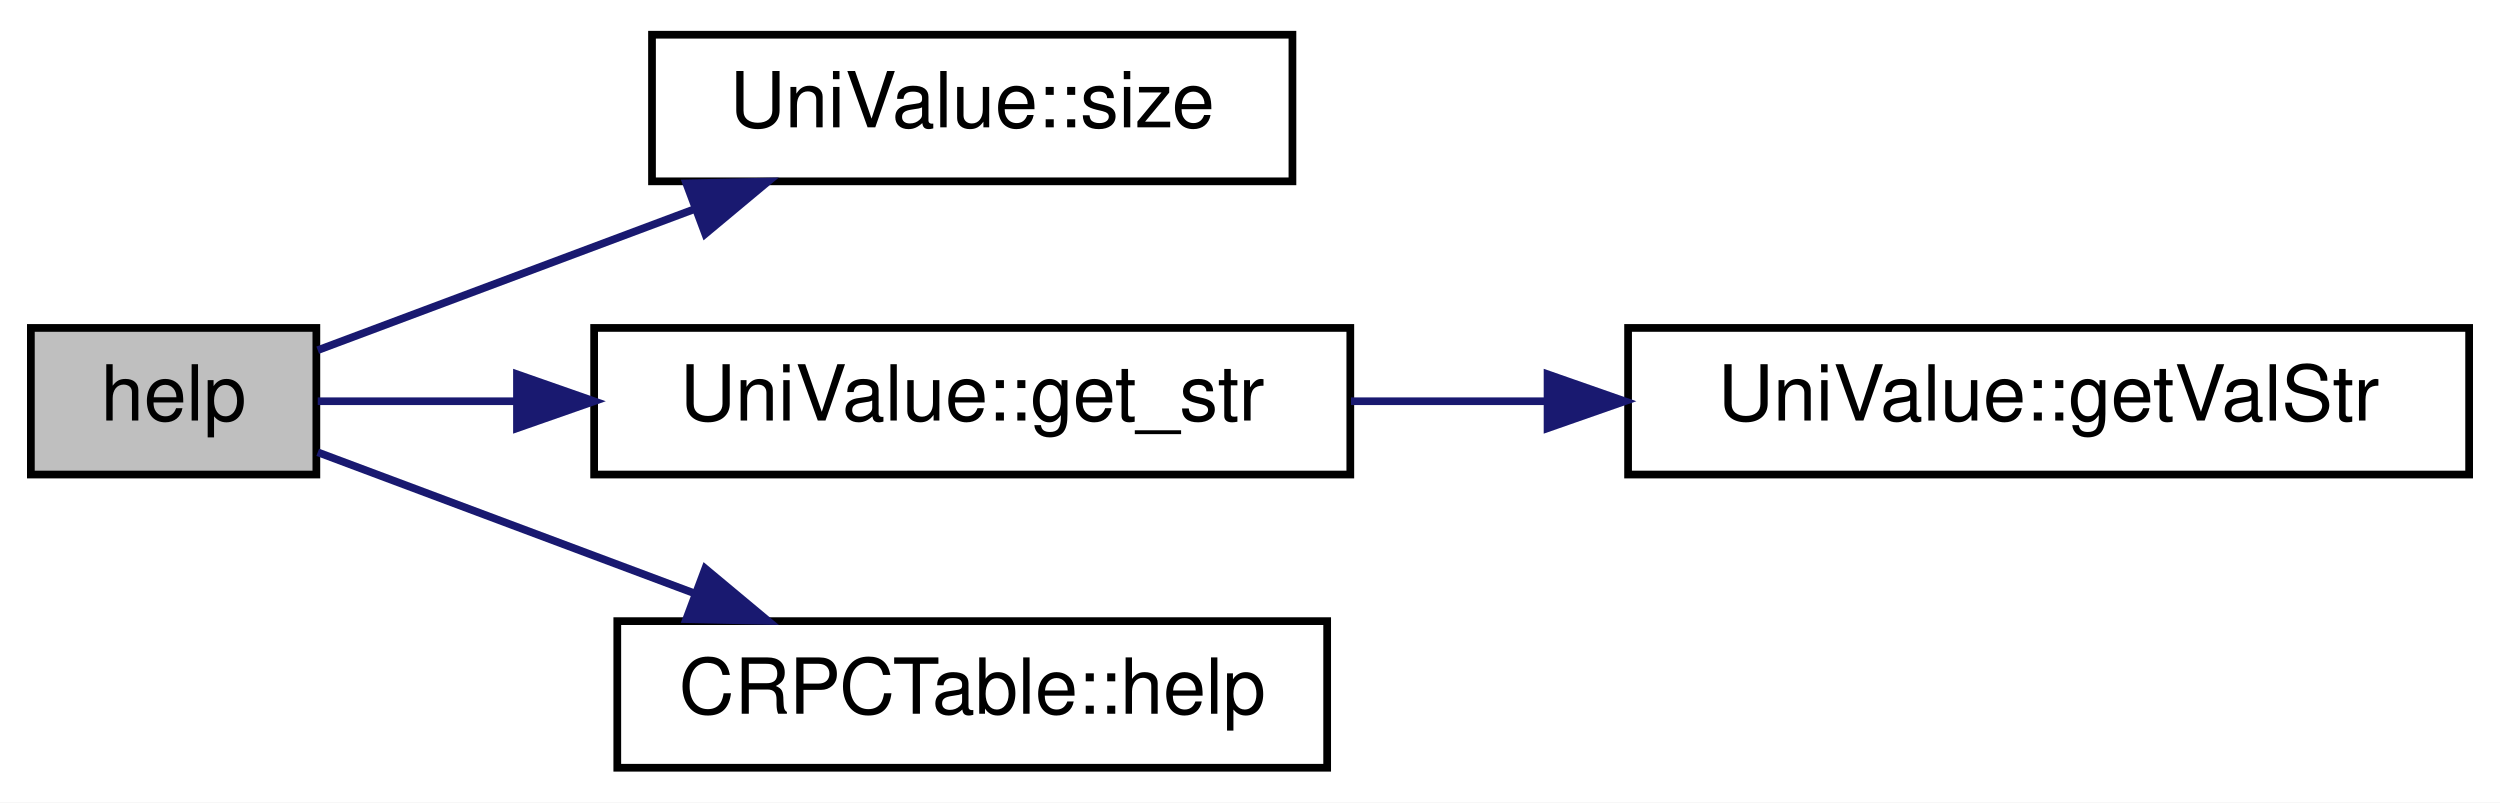
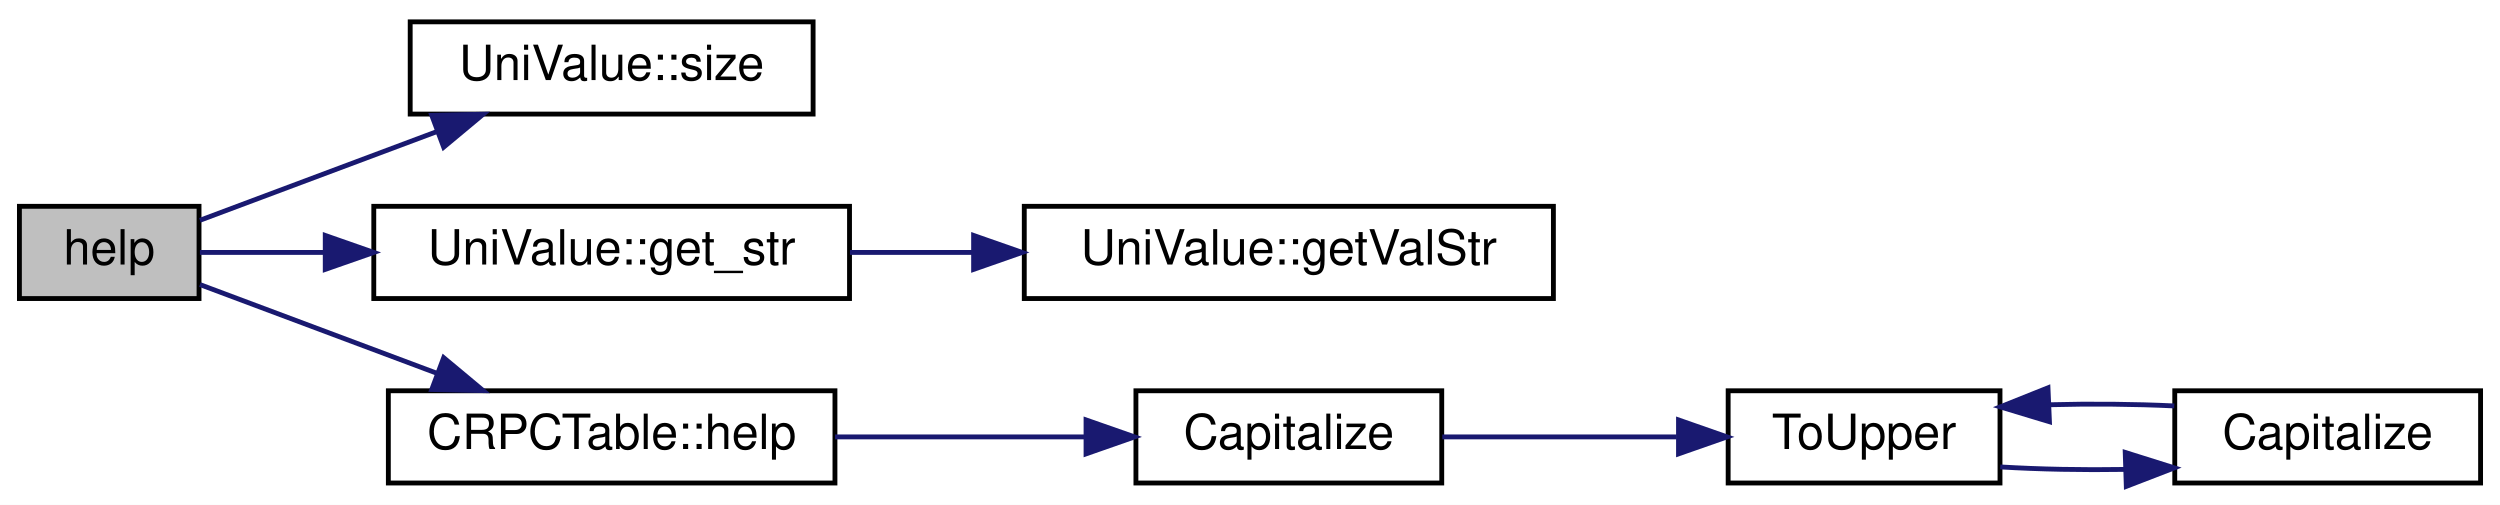
- <svg xmlns="http://www.w3.org/2000/svg" xmlns:xlink="http://www.w3.org/1999/xlink" width="324pt" height="104pt" viewBox="0.00 0.00 324.00 104.00">
+ <svg xmlns="http://www.w3.org/2000/svg" xmlns:xlink="http://www.w3.org/1999/xlink" width="515pt" height="104pt" viewBox="0.00 0.00 515.00 104.00">
  <g id="graph0" class="graph" transform="scale(1 1) rotate(0) translate(4 100)">
-     <polygon fill="white" stroke="none" points="-4,4 -4,-100 320,-100 320,4 -4,4" />
+     <polygon fill="white" stroke="none" points="-4,4 -4,-100 511,-100 511,4 -4,4" />
    <g id="node1" class="node">
      <polygon fill="#bfbfbf" stroke="black" points="0,-38.5 0,-57.5 37,-57.5 37,-38.5 0,-38.5" />
      <text text-anchor="middle" x="18.5" y="-45.5" font-family="Helvetica,sans-Serif" font-size="10.00">help</text>
    </g>
    <g id="node2" class="node">
      <g id="a_node2">
        <a xlink:href="class_uni_value.html#a61ee4ef0fa78da6d936dddf408a51a13" target="_top" xlink:title="UniValue::size">
          <polygon fill="white" stroke="black" points="80.5,-76.5 80.5,-95.5 163.5,-95.5 163.5,-76.5 80.5,-76.5" />
          <text text-anchor="middle" x="122" y="-83.5" font-family="Helvetica,sans-Serif" font-size="10.00">UniValue::size</text>
        </a>
      </g>
    </g>
    <g id="edge1" class="edge">
      <path fill="none" stroke="midnightblue" d="M37.18,-54.619C50.664,-59.667 69.665,-66.781 86.168,-72.959" />
      <polygon fill="midnightblue" stroke="midnightblue" points="84.942,-76.238 95.535,-76.466 87.397,-69.682 84.942,-76.238" />
    </g>
    <g id="node3" class="node">
      <g id="a_node3">
        <a xlink:href="class_uni_value.html#a9f69bbd4ccf8d083934cbb510c039cef" target="_top" xlink:title="UniValue::get_str">
          <polygon fill="white" stroke="black" points="73,-38.5 73,-57.5 171,-57.5 171,-38.5 73,-38.5" />
          <text text-anchor="middle" x="122" y="-45.5" font-family="Helvetica,sans-Serif" font-size="10.00">UniValue::get_str</text>
        </a>
      </g>
    </g>
    <g id="edge2" class="edge">
      <path fill="none" stroke="midnightblue" d="M37.18,-48C44.521,-48 53.497,-48 62.815,-48" />
      <polygon fill="midnightblue" stroke="midnightblue" points="62.999,-51.5 72.999,-48 62.999,-44.5 62.999,-51.5" />
    </g>
    <g id="node5" class="node">
      <g id="a_node5">
        <a xlink:href="class_c_r_p_c_table.html#a3fa9c92d2d349c3f26cdad195d2bd6d8" target="_top" xlink:title="Note: This interface may still be subject to change. ">
          <polygon fill="white" stroke="black" points="76,-0.5 76,-19.5 168,-19.5 168,-0.5 76,-0.5" />
          <text text-anchor="middle" x="122" y="-7.5" font-family="Helvetica,sans-Serif" font-size="10.00">CRPCTable::help</text>
        </a>
      </g>
    </g>
    <g id="edge4" class="edge">
      <path fill="none" stroke="midnightblue" d="M37.18,-41.381C50.664,-36.333 69.665,-29.219 86.168,-23.041" />
      <polygon fill="midnightblue" stroke="midnightblue" points="87.397,-26.318 95.535,-19.534 84.942,-19.762 87.397,-26.318" />
    </g>
    <g id="node4" class="node">
      <g id="a_node4">
        <a xlink:href="class_uni_value.html#ae8e17c2a90b668d0771a0523d70cd70d" target="_top" xlink:title="UniValue::getValStr">
          <polygon fill="white" stroke="black" points="207,-38.5 207,-57.5 316,-57.5 316,-38.5 207,-38.5" />
          <text text-anchor="middle" x="261.5" y="-45.5" font-family="Helvetica,sans-Serif" font-size="10.00">UniValue::getValStr</text>
        </a>
      </g>
    </g>
    <g id="edge3" class="edge">
      <path fill="none" stroke="midnightblue" d="M171.091,-48C179.239,-48 187.815,-48 196.297,-48" />
      <polygon fill="midnightblue" stroke="midnightblue" points="196.563,-51.5 206.563,-48 196.563,-44.5 196.563,-51.5" />
    </g>
+     <g id="node6" class="node">
+       <g id="a_node6">
+         <a xlink:href="utilstrencodings_8cpp.html#a07fea13e4dba45392e84b1205a3fa598" target="_top" xlink:title="Capitalizes the first character of the given string. ">
+           <polygon fill="white" stroke="black" points="230,-0.5 230,-19.5 293,-19.5 293,-0.5 230,-0.5" />
+           <text text-anchor="middle" x="261.5" y="-7.5" font-family="Helvetica,sans-Serif" font-size="10.00">Capitalize</text>
+         </a>
+       </g>
+     </g>
+     <g id="edge5" class="edge">
+       <path fill="none" stroke="midnightblue" d="M168.023,-10C184.599,-10 203.272,-10 219.477,-10" />
+       <polygon fill="midnightblue" stroke="midnightblue" points="219.723,-13.5 229.723,-10 219.723,-6.5 219.723,-13.5" />
+     </g>
+     <g id="node7" class="node">
+       <g id="a_node7">
+         <a xlink:href="utilstrencodings_8h.html#a305ed1b8de935913a95c40bacfd98fdc" target="_top" xlink:title="Converts the given character to its uppercase equivalent. ">
+           <polygon fill="white" stroke="black" points="352,-0.5 352,-19.5 408,-19.5 408,-0.5 352,-0.5" />
+           <text text-anchor="middle" x="380" y="-7.5" font-family="Helvetica,sans-Serif" font-size="10.00">ToUpper</text>
+         </a>
+       </g>
+     </g>
+     <g id="edge6" class="edge">
+       <path fill="none" stroke="midnightblue" d="M293.109,-10C307.898,-10 325.782,-10 341.394,-10" />
+       <polygon fill="midnightblue" stroke="midnightblue" points="341.773,-13.5 351.773,-10 341.773,-6.5 341.773,-13.5" />
+     </g>
+     <g id="node8" class="node">
+       <g id="a_node8">
+         <a xlink:href="utilstrencodings_8h.html#a07fea13e4dba45392e84b1205a3fa598" target="_top" xlink:title="Capitalizes the first character of the given string. ">
+           <polygon fill="white" stroke="black" points="444,-0.5 444,-19.5 507,-19.5 507,-0.5 444,-0.5" />
+           <text text-anchor="middle" x="475.5" y="-7.5" font-family="Helvetica,sans-Serif" font-size="10.00">Capitalize</text>
+         </a>
+       </g>
+     </g>
+     <g id="edge7" class="edge">
+       <path fill="none" stroke="midnightblue" d="M408.044,-3.814C416.107,-3.324 425.128,-3.154 433.859,-3.301" />
+       <polygon fill="midnightblue" stroke="midnightblue" points="433.794,-6.801 443.901,-3.622 434.017,0.195 433.794,-6.801" />
+     </g>
+     <g id="edge8" class="edge">
+       <path fill="none" stroke="midnightblue" d="M443.901,-16.378C435.677,-16.771 426.693,-16.853 418.156,-16.622" />
+       <polygon fill="midnightblue" stroke="midnightblue" points="418.186,-13.12 408.044,-16.186 417.884,-20.114 418.186,-13.12" />
+     </g>
  </g>
</svg>
